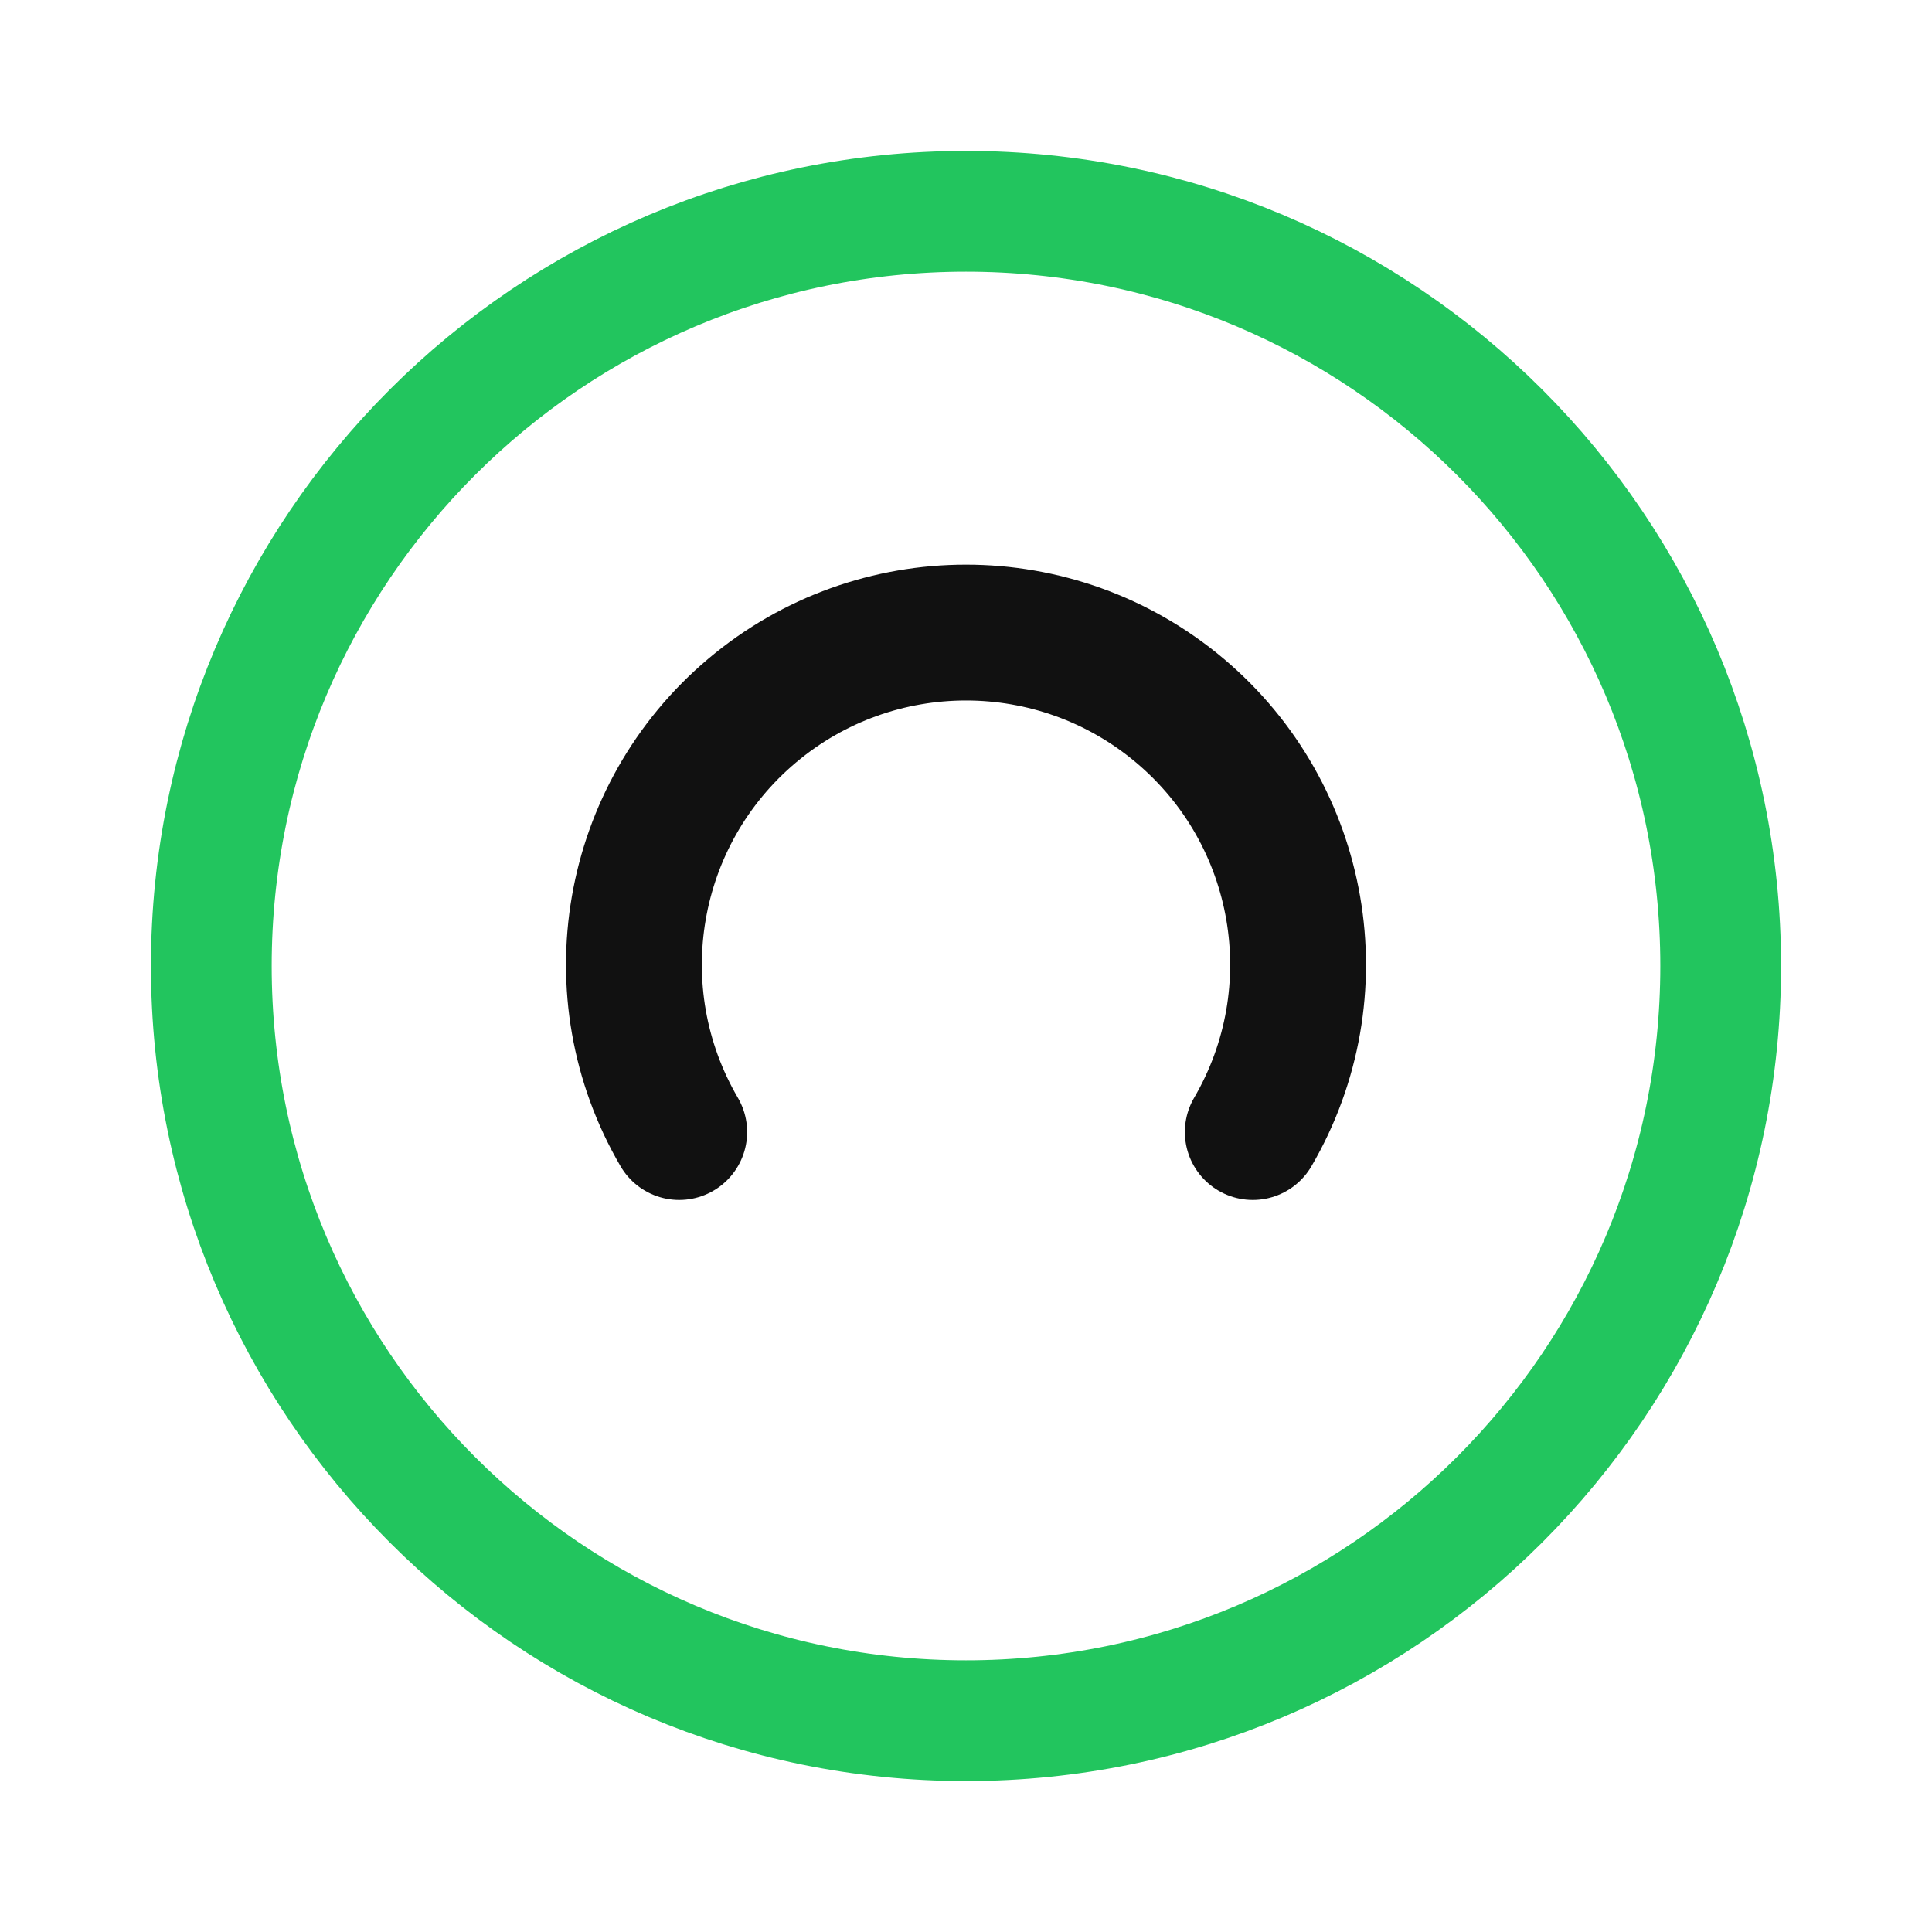
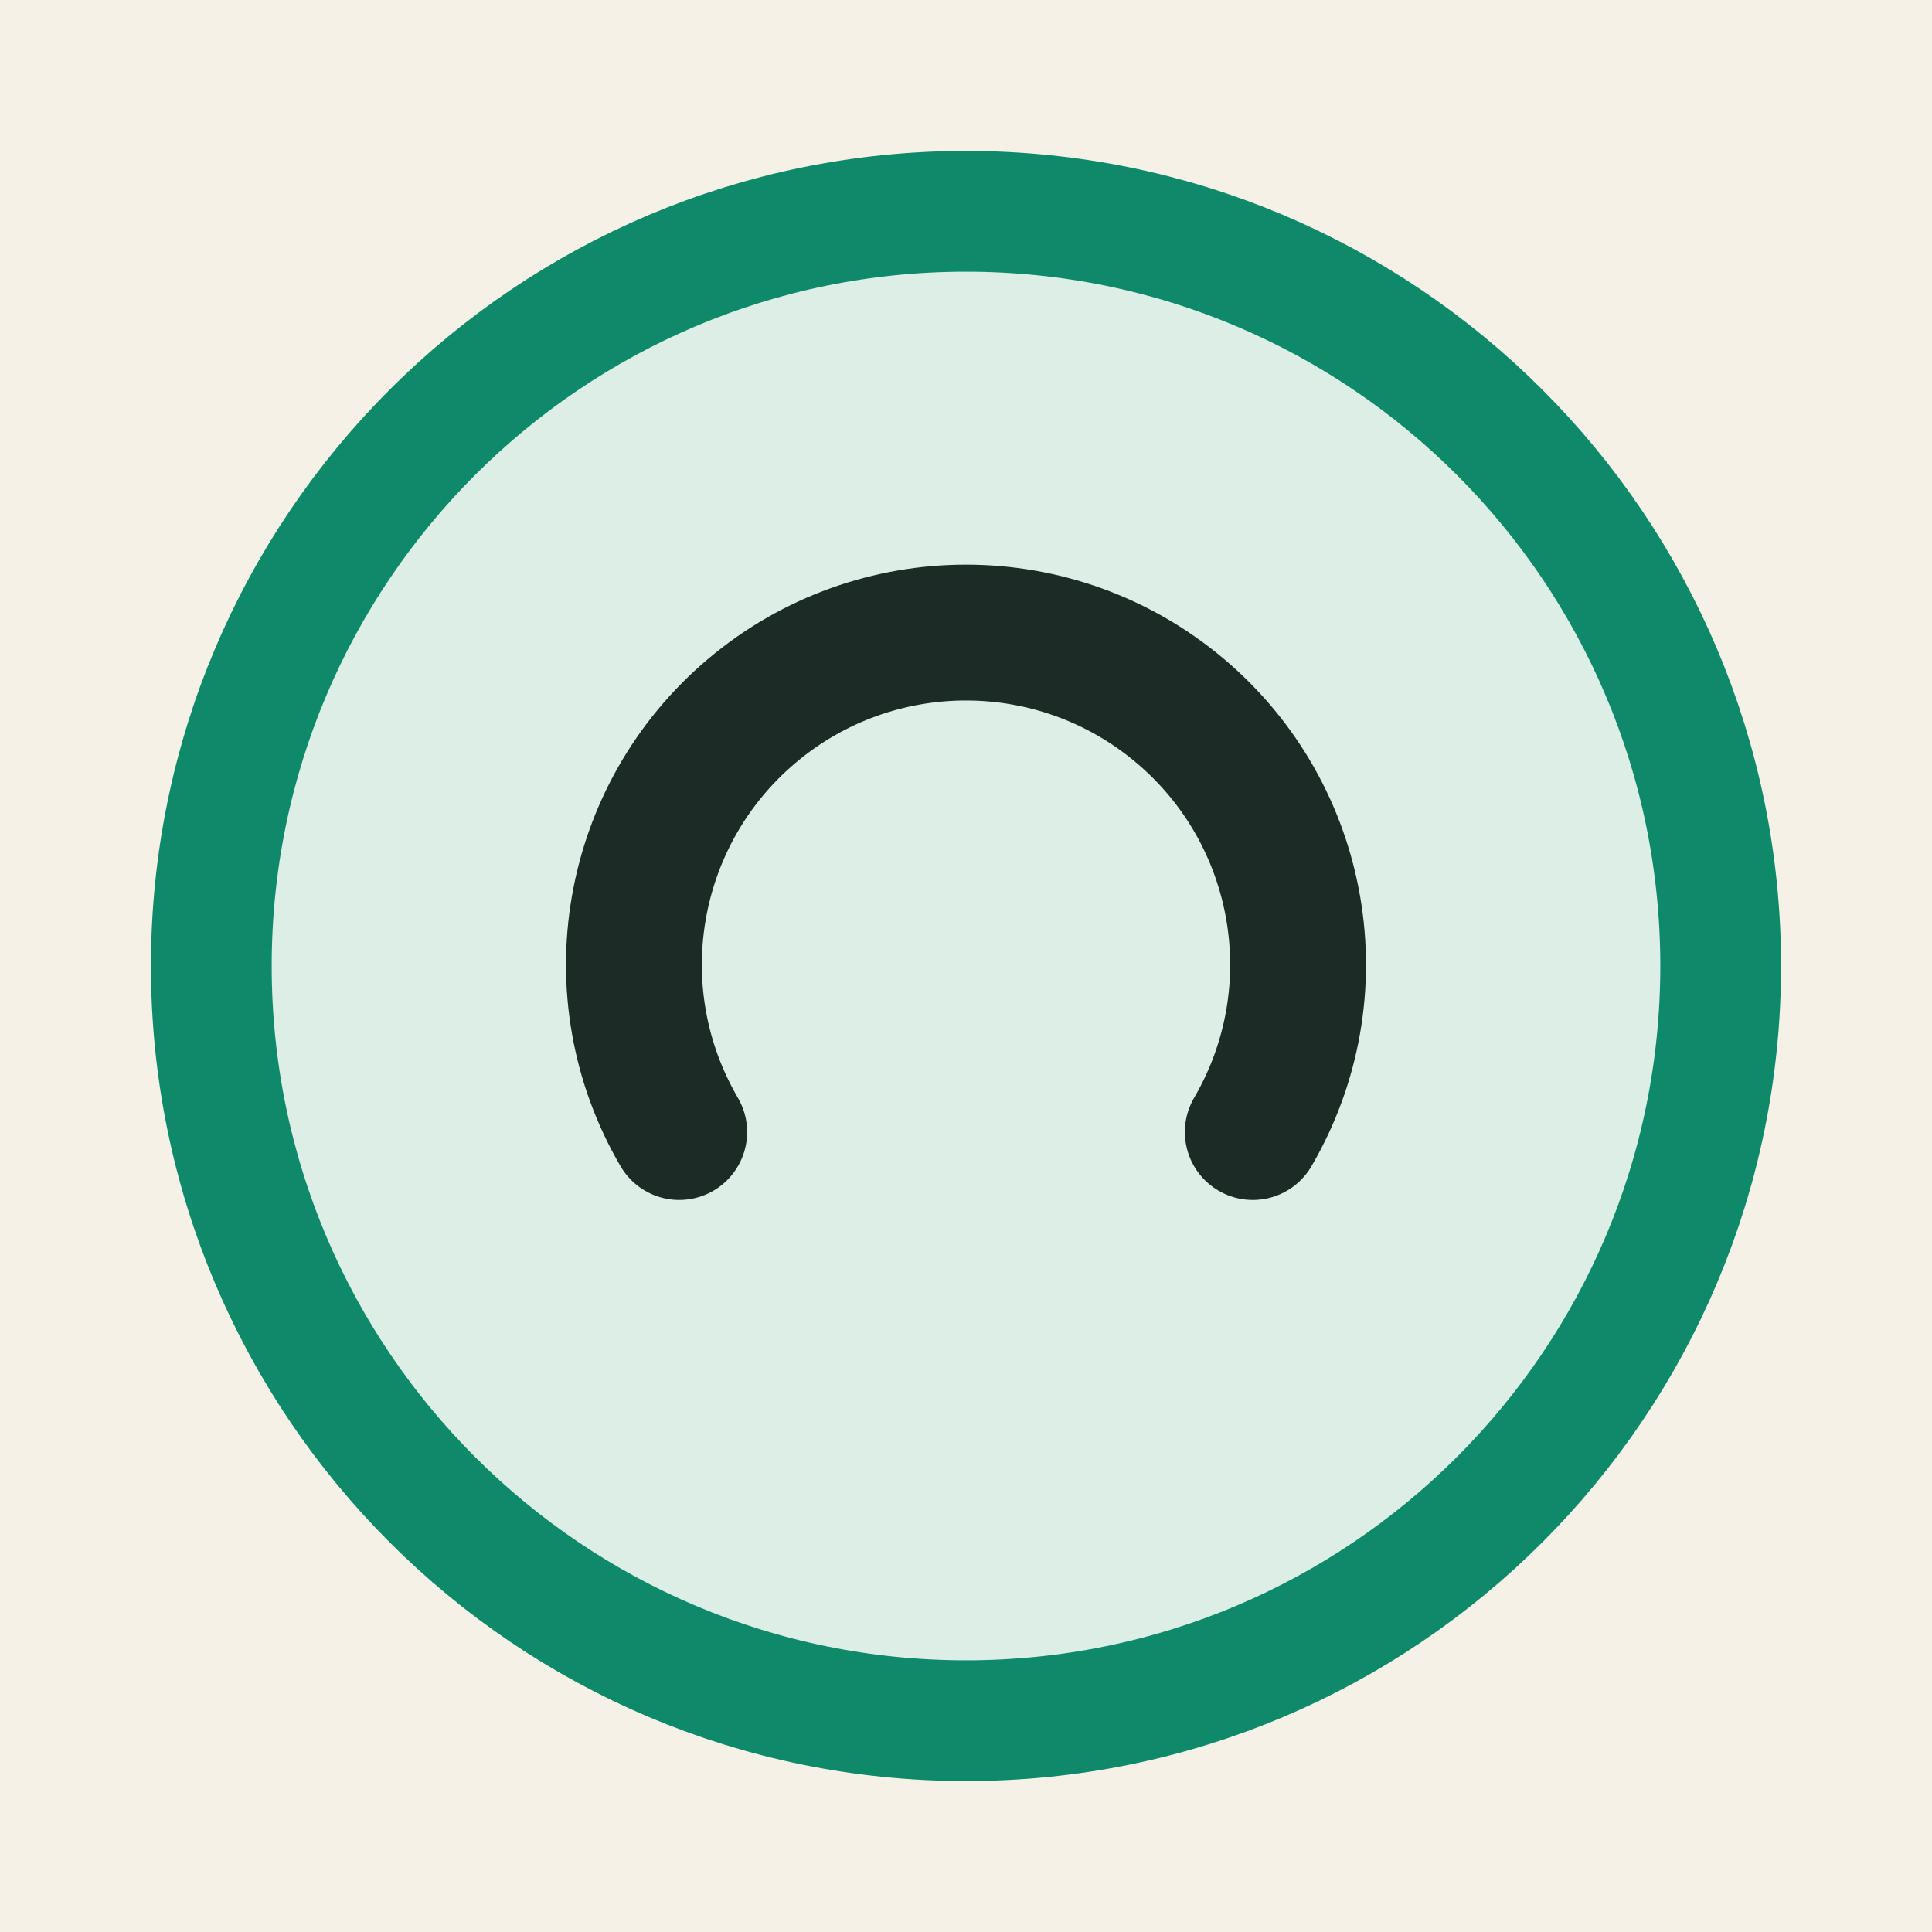
<svg xmlns="http://www.w3.org/2000/svg" viewBox="0 0 32 32" fill="none">
  <defs>
    <clipPath id="clip">
      <circle cx="16" cy="16" r="11" />
    </clipPath>
  </defs>
-   <rect width="32" height="32" fill="#ffffff" />
-   <circle cx="16" cy="16" r="12.5" fill="#ffffff" stroke="#22c55e" stroke-width="2" />
+   <rect width="32" height="32" fill="#f6f1e7" />
+   <circle cx="16" cy="16" r="12.5" fill="#dceee6" stroke="#0e8a6b" stroke-width="2" />
  <g clip-path="url(#clip)">
-     <path d="M11.25 18.75A5.5 5.5 0 1 1 20.75 18.75" stroke="#111111" stroke-width="2.25" stroke-linecap="round" fill="none" />
+     <path d="M11.25 18.75A5.5 5.5 0 1 1 20.75 18.75" stroke="#1c2b26" stroke-width="2.25" stroke-linecap="round" fill="none" />
  </g>
</svg>
